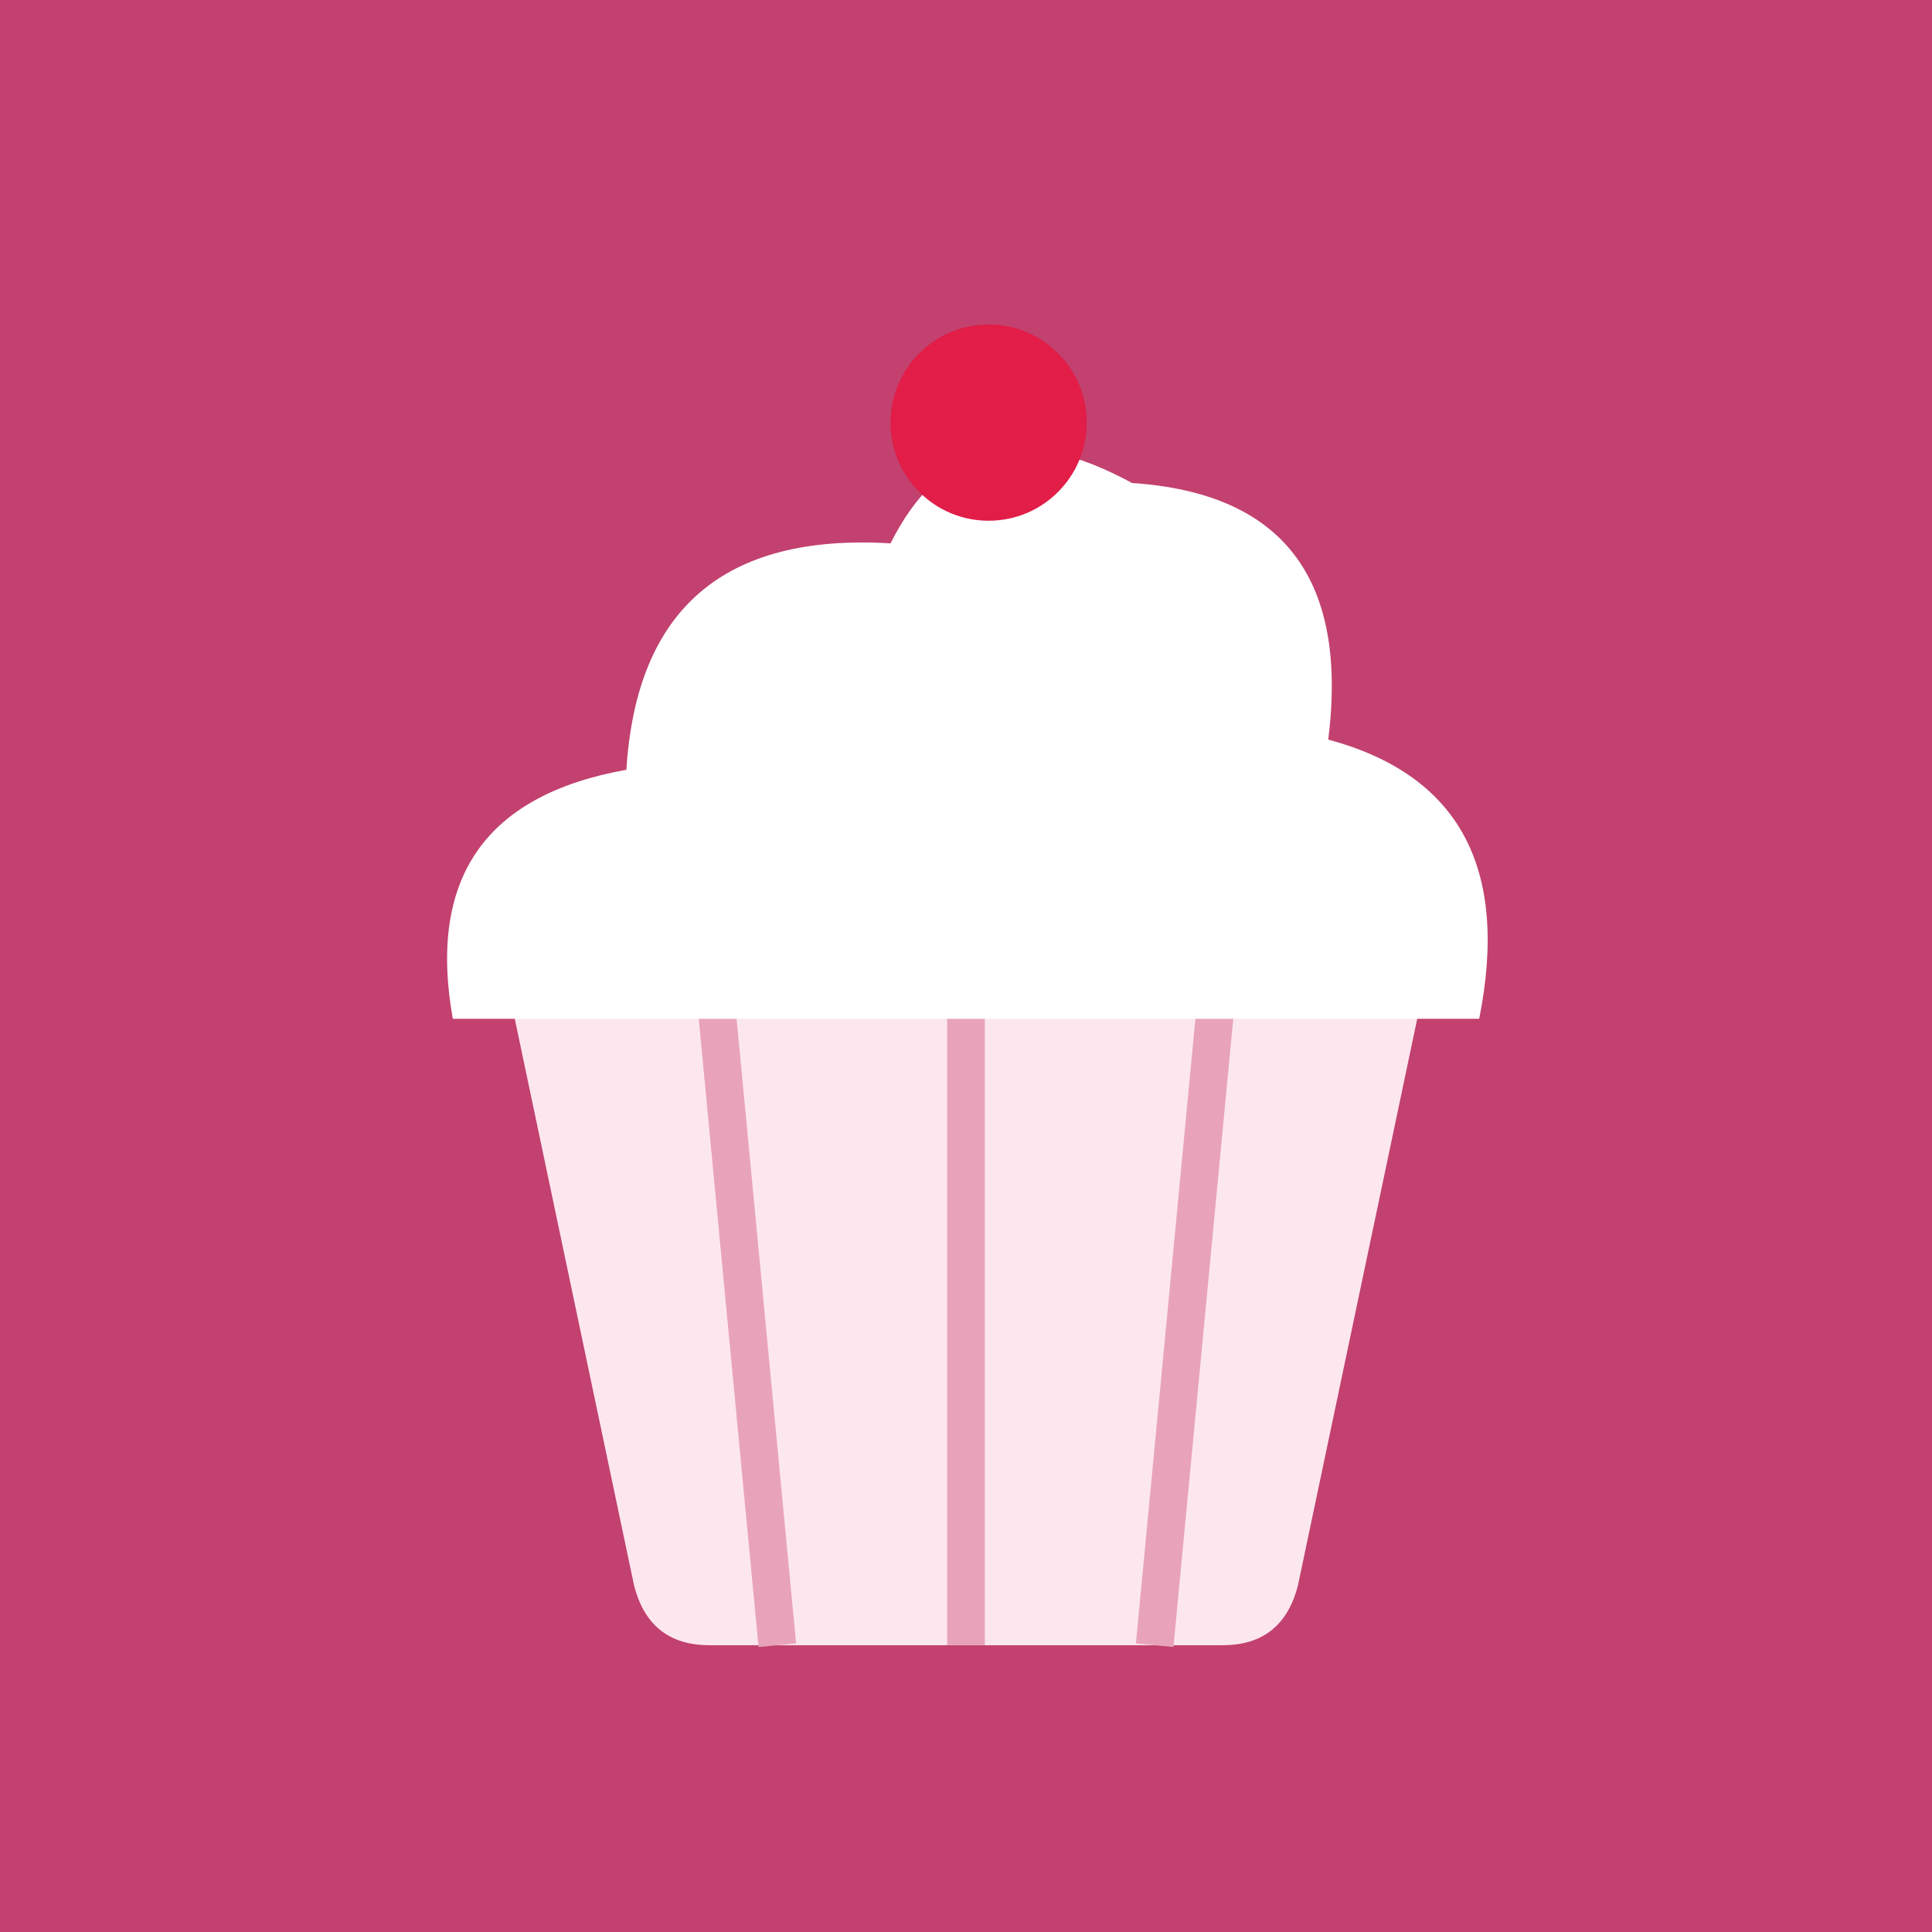
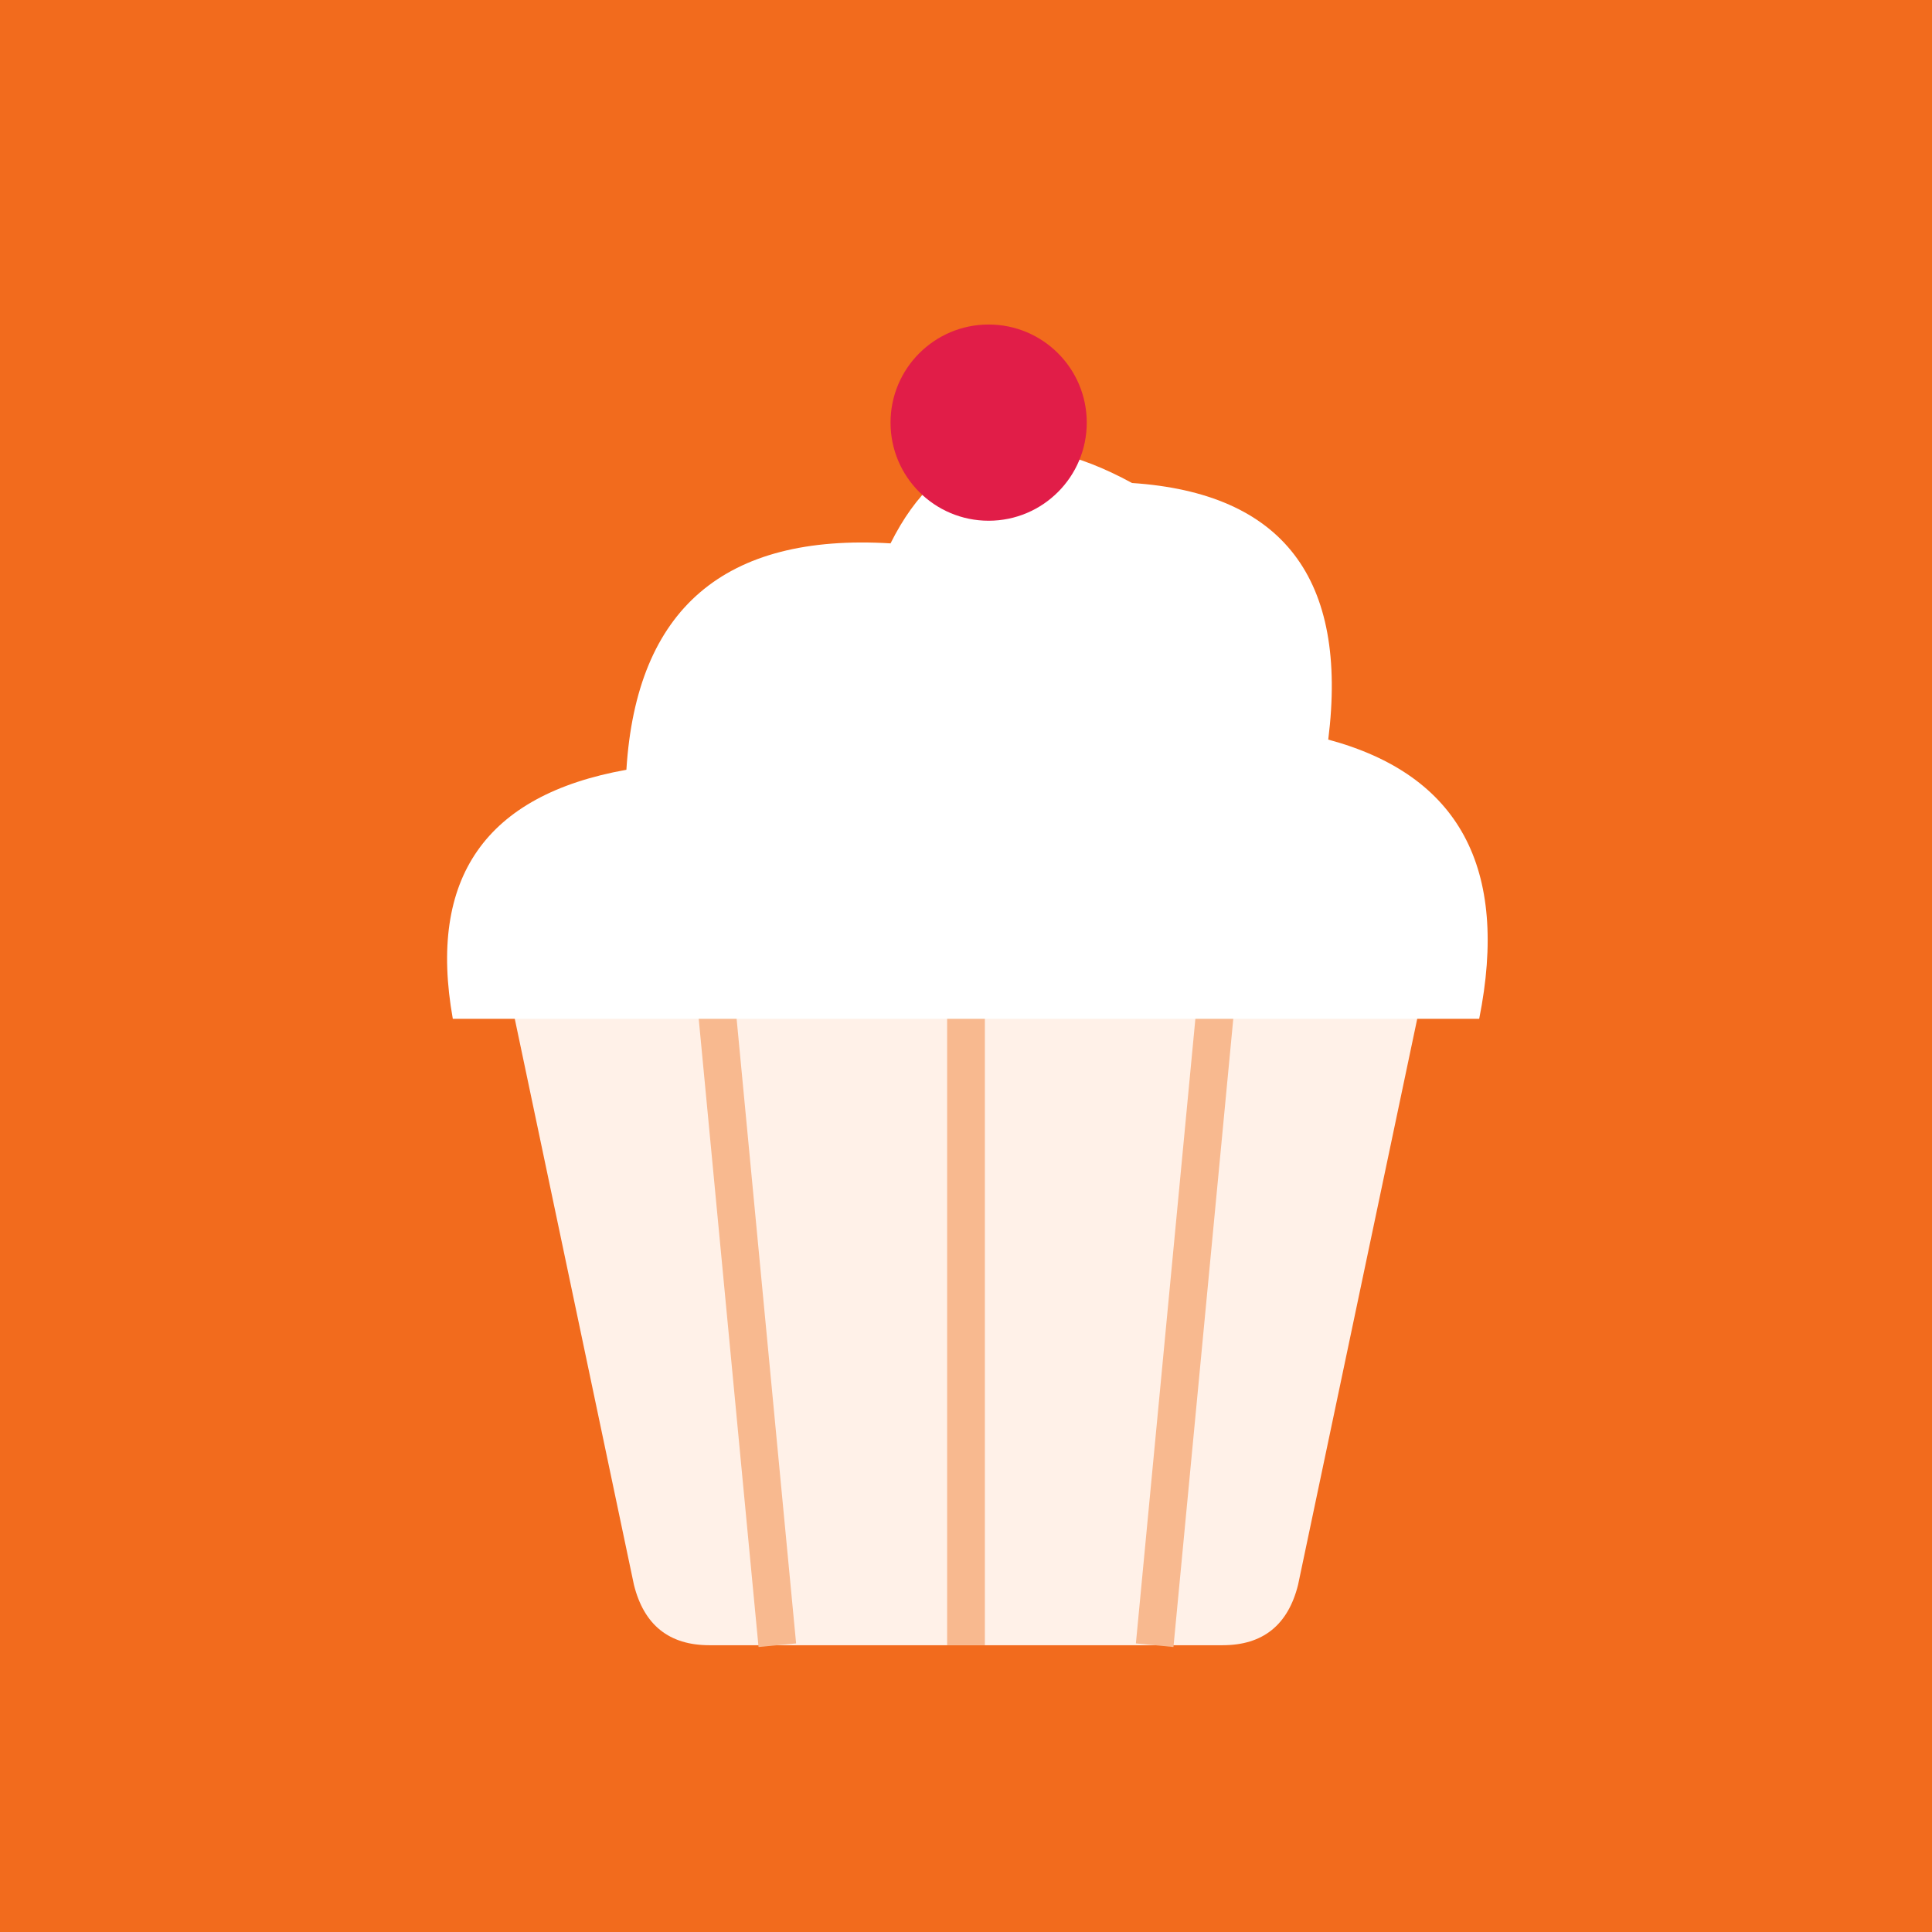
<svg xmlns="http://www.w3.org/2000/svg" viewBox="0 0 512 512">
-   <rect width="512" height="512" fill="#c2416f" />
-   <path d="M136 268 L376 268 L344 420 Q340 436 324 436 L188 436 Q172 436 168 420 Z" fill="#fde7ef" />
-   <path d="M190 268 L206 436 M256 268 L256 436 M322 268 L306 436" stroke="#e8a3bb" stroke-width="10" />
+   <rect width="512" height="512" fill="#f26b1d" />
+   <path d="M136 268 L376 268 L344 420 Q340 436 324 436 L188 436 Q172 436 168 420 Z" fill="#fff1e8" />
+   <path d="M190 268 L206 436 M256 268 L256 436 M322 268 L306 436" stroke="#f8b98f" stroke-width="10" />
  <path d="M120 270 Q110 214 166 204 Q170 140 236 144 Q256 104 300 128 Q360 132 352 196 Q404 210 392 270 Z" fill="#ffffff" />
  <circle cx="262" cy="112" r="26" fill="#e11d48" />
</svg>
